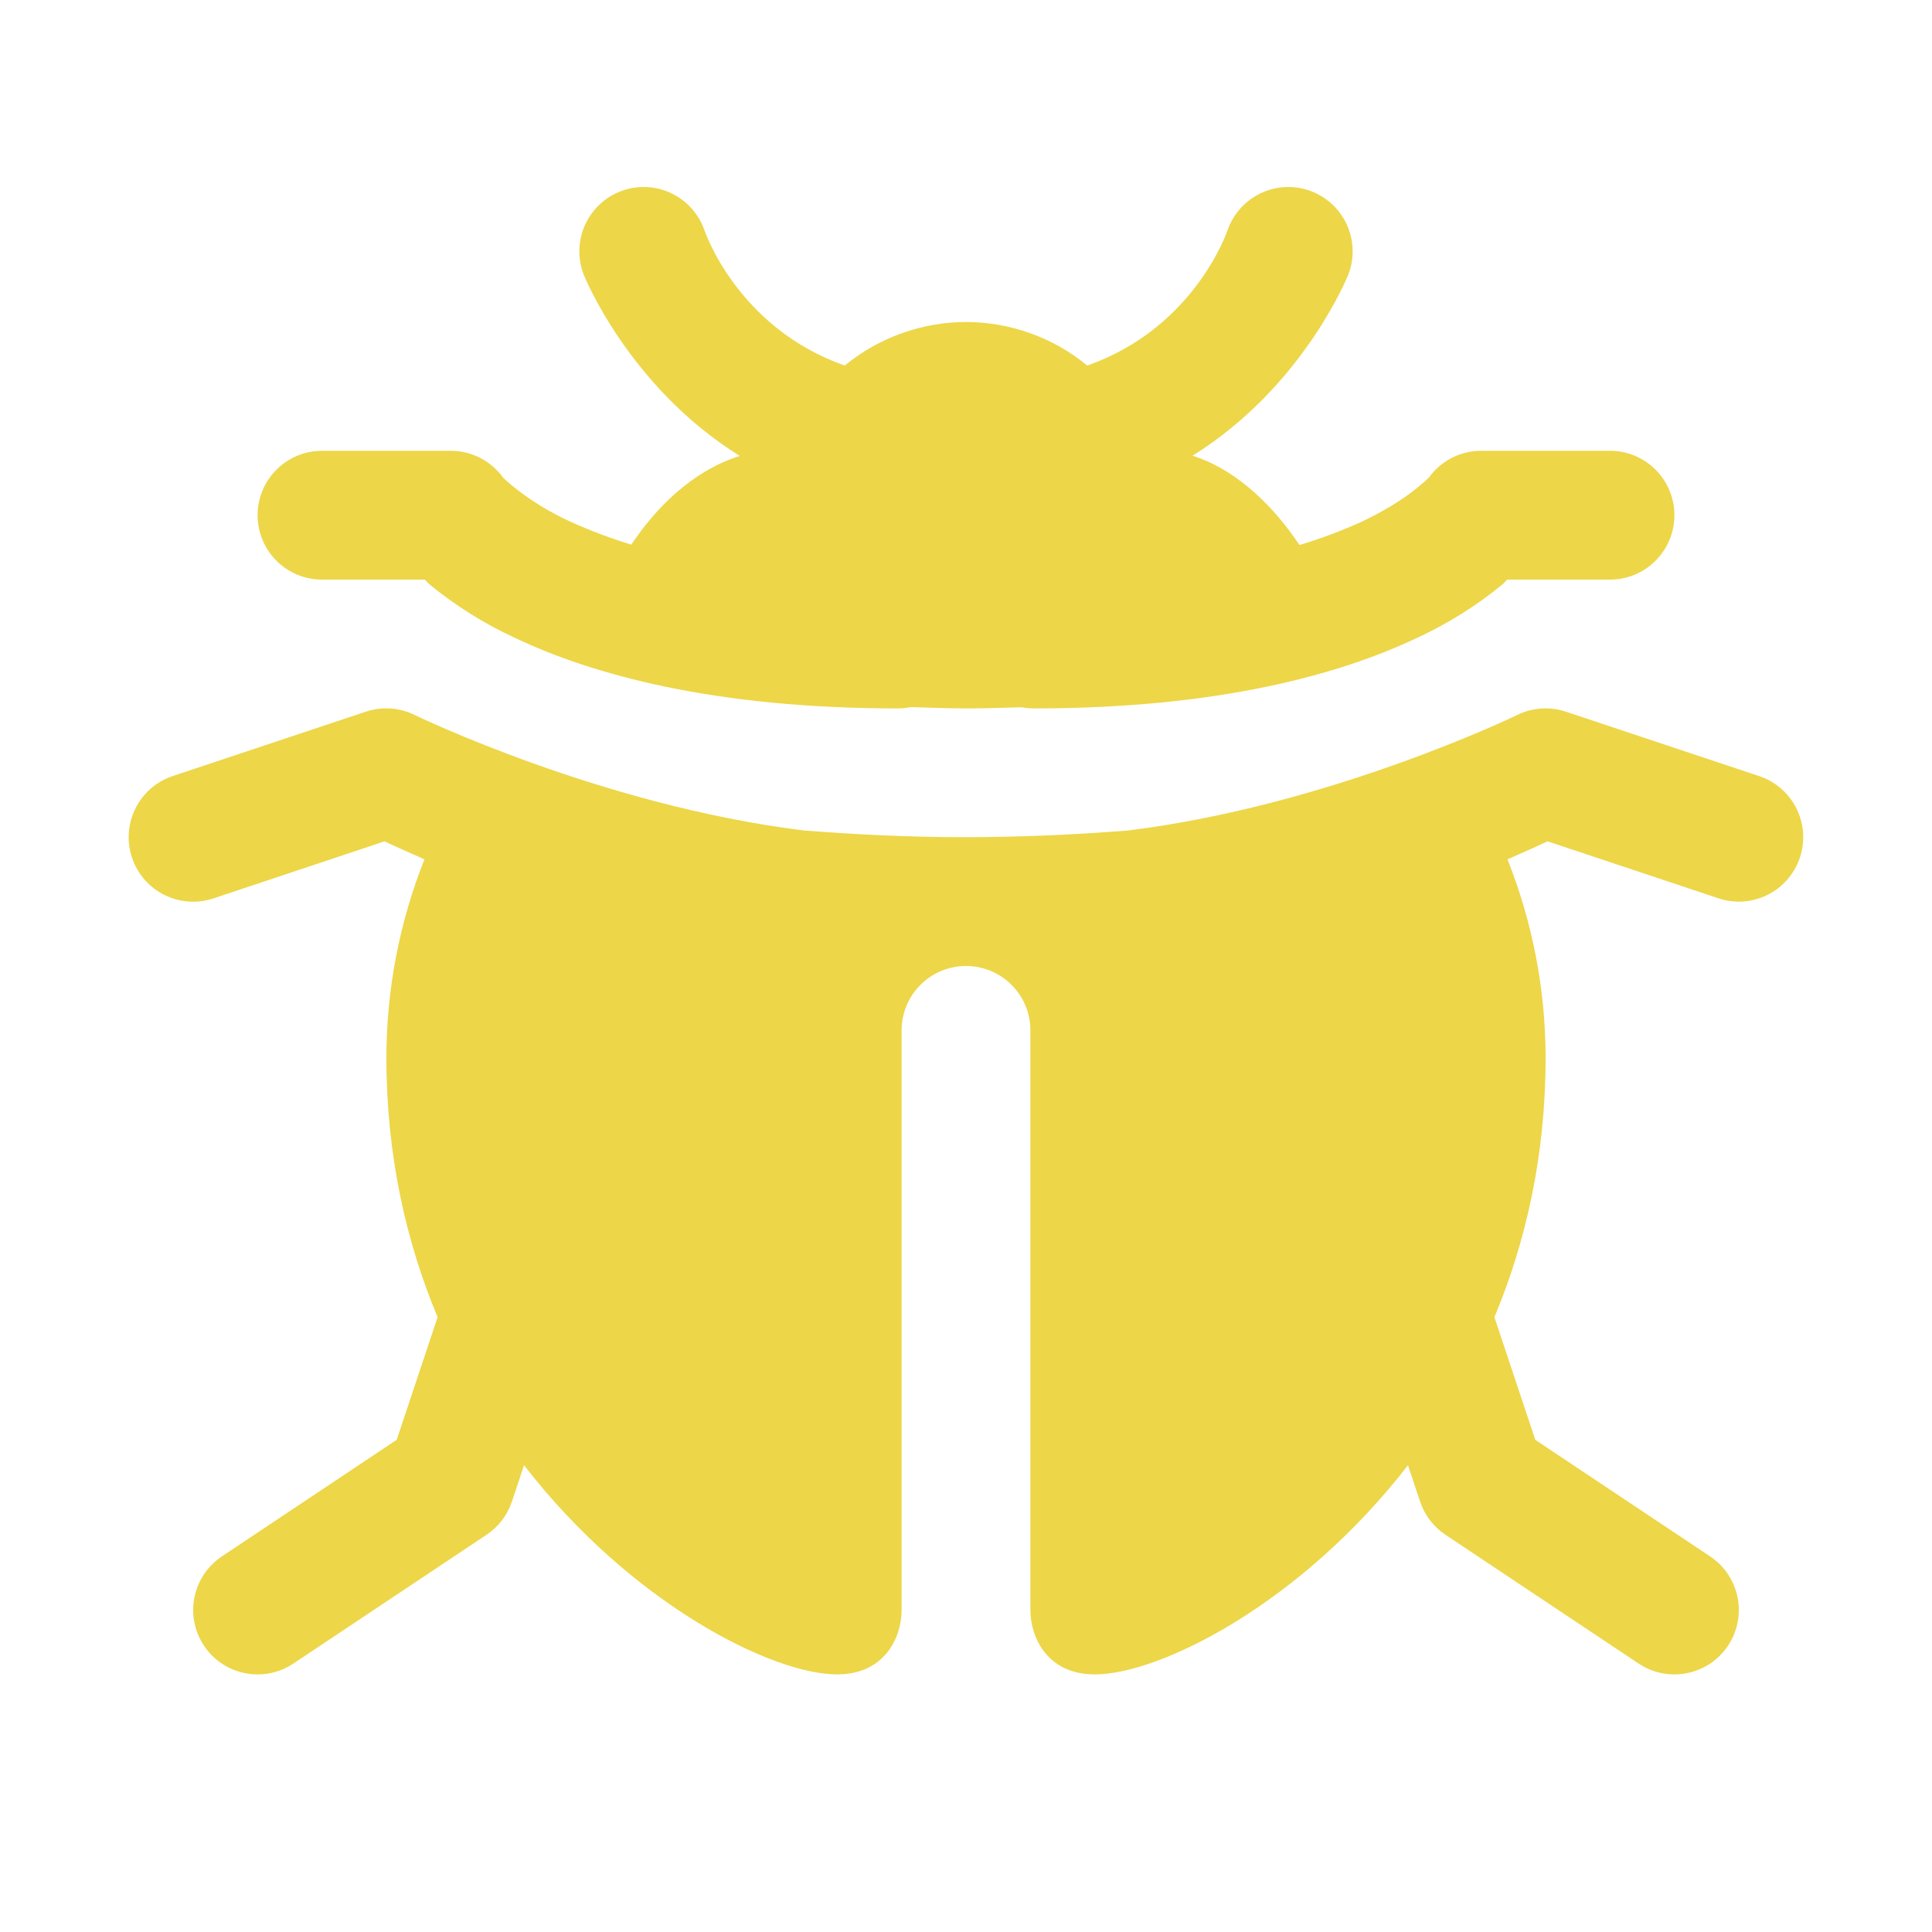
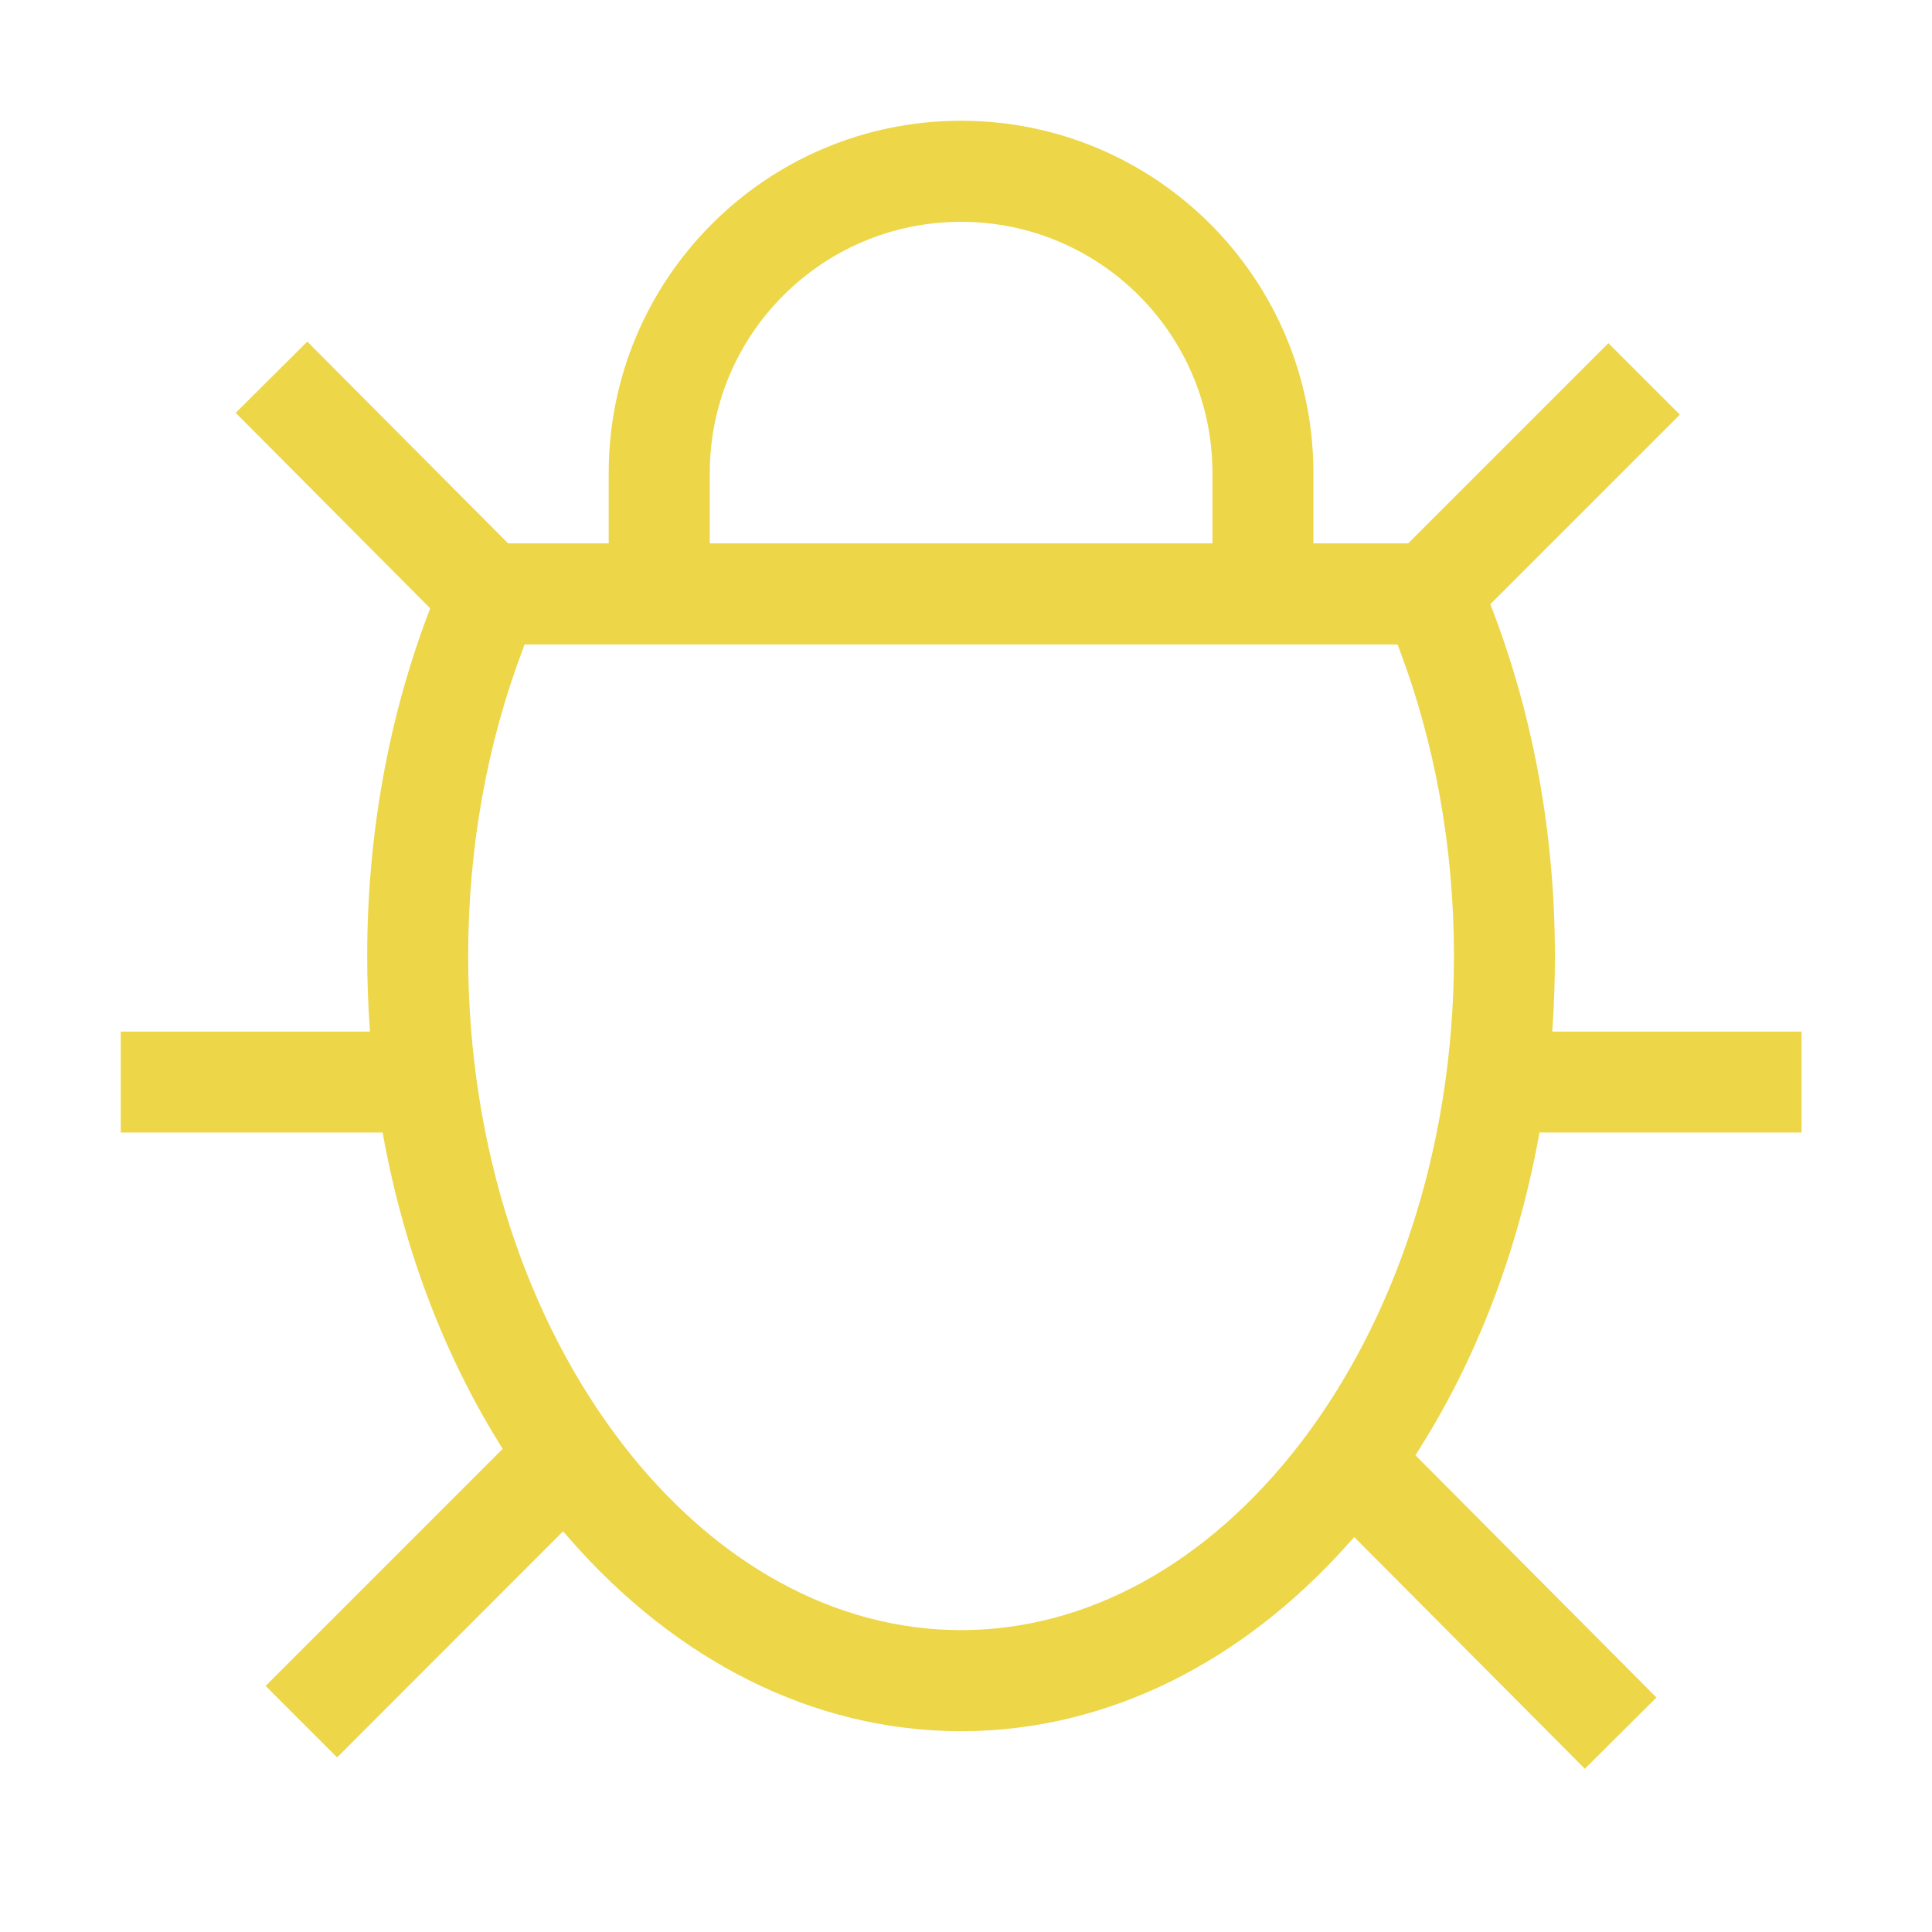
- <svg xmlns="http://www.w3.org/2000/svg" viewBox="0 0 30 30">
-   <path fill="#EDD648" d="M10.031 2.904a1 1 0 0 0-.97 1.354S9.749 6 11.488 7.08c-.407.124-1.074.465-1.685 1.377a7.653 7.653 0 0 1-.953-.36 4.157 4.157 0 0 1-.891-.55c-.16-.134-.154-.14-.154-.14A1 1 0 0 0 7 7H5a1 1 0 1 0 0 2h1.596c.04.038.031.039.078.078a6.16 6.16 0 0 0 1.316.824C9.193 10.474 11.083 11 13.936 11a1 1 0 0 0 .205-.02c.29.007.556.02.877.02.309 0 .565-.011.845-.018a1 1 0 0 0 .201.018c2.853 0 4.743-.526 5.946-1.098a6.16 6.16 0 0 0 1.316-.824c.047-.039.037-.04.078-.078H25a1 1 0 1 0 0-2h-2a1 1 0 0 0-.805.406s.006.007-.154.14c-.16.135-.44.338-.89.552a7.634 7.634 0 0 1-.973.365c-.62-.924-1.27-1.265-1.66-1.387 1.734-1.08 2.421-2.818 2.421-2.818a1 1 0 0 0-.9-1.354 1 1 0 0 0-.978.672s-.504 1.513-2.178 2.1A2.977 2.977 0 0 0 15 5a2.98 2.98 0 0 0-1.883.676c-1.674-.587-2.178-2.1-2.178-2.1a1 1 0 0 0-.908-.672zM5.963 11a1 1 0 0 0-.28.05l-3 1a1 1 0 0 0 .633 1.9l2.655-.886c.096.048.378.172.62.28A8.341 8.341 0 0 0 6 16.426c0 1.523.309 2.864.795 4.027l-.635 1.904-2.715 1.811a1 1 0 1 0 1.11 1.664l3-2a1 1 0 0 0 .394-.516l.188-.564C9.8 24.902 11.988 26 13 26c.742 0 1-.58 1-1v-9a1 1 0 1 1 2 0v9c0 .42.258 1 1 1 1.012 0 3.2-1.098 4.863-3.248l.188.564a1 1 0 0 0 .394.516l3 2a1 1 0 1 0 1.11-1.664l-2.715-1.81-.635-1.905c.486-1.163.795-2.504.795-4.027a8.341 8.341 0 0 0-.592-3.082c.243-.108.525-.232.621-.28l2.655.885a1 1 0 1 0 .632-1.898l-3-1a1 1 0 0 0-.295-.051 1 1 0 0 0-.468.105s-2.892 1.404-6.04 1.791A32.19 32.19 0 0 1 15 13c-.915 0-1.74-.044-2.514-.104-3.147-.387-6.039-1.79-6.039-1.79A1 1 0 0 0 5.963 11z" />
+ <svg xmlns="http://www.w3.org/2000/svg" fill="#edd648" viewBox="0 0 16 16">
+   <path fill-rule="evenodd" clip-rule="evenodd" d="M10.877 4.5V3.918C10.877 2.307 9.571 1 7.959 1C6.347 1 5.041 2.307 5.041 3.918V4.5H4.208L2.545 2.829L1.952 3.419L3.563 5.038L3.544 5.087C3.222 5.941 3.041 6.902 3.041 7.918C3.041 8.114 3.048 8.308 3.061 8.499L3.064 8.543H1V9.379H3.169L3.175 9.413C3.347 10.354 3.679 11.215 4.129 11.944L4.163 11.999L2.2 13.962L2.792 14.554L4.663 12.682L4.721 12.748C5.589 13.74 6.723 14.337 7.959 14.337C9.177 14.337 10.295 13.758 11.158 12.793L11.215 12.729L13.125 14.648L13.718 14.058L11.722 12.052L11.757 11.996C12.224 11.256 12.567 10.377 12.743 9.413L12.749 9.379H14.92V8.543H12.855L12.858 8.499C12.871 8.308 12.877 8.114 12.877 7.918C12.877 6.888 12.691 5.915 12.361 5.053L12.342 5.004L13.912 3.434L13.32 2.842L11.662 4.5H10.877ZM5.878 4.5V3.918C5.878 2.769 6.809 1.837 7.959 1.837C9.109 1.837 10.041 2.769 10.041 3.918V4.5H5.878ZM11.574 5.337L11.594 5.39C11.877 6.143 12.041 7 12.041 7.918C12.041 9.528 11.538 10.952 10.767 11.955C9.996 12.956 8.996 13.5 7.959 13.5C6.923 13.5 5.922 12.956 5.152 11.955C4.38 10.952 3.877 9.528 3.877 7.918C3.877 7 4.041 6.143 4.325 5.39L4.344 5.337H11.574Z" />
</svg>
